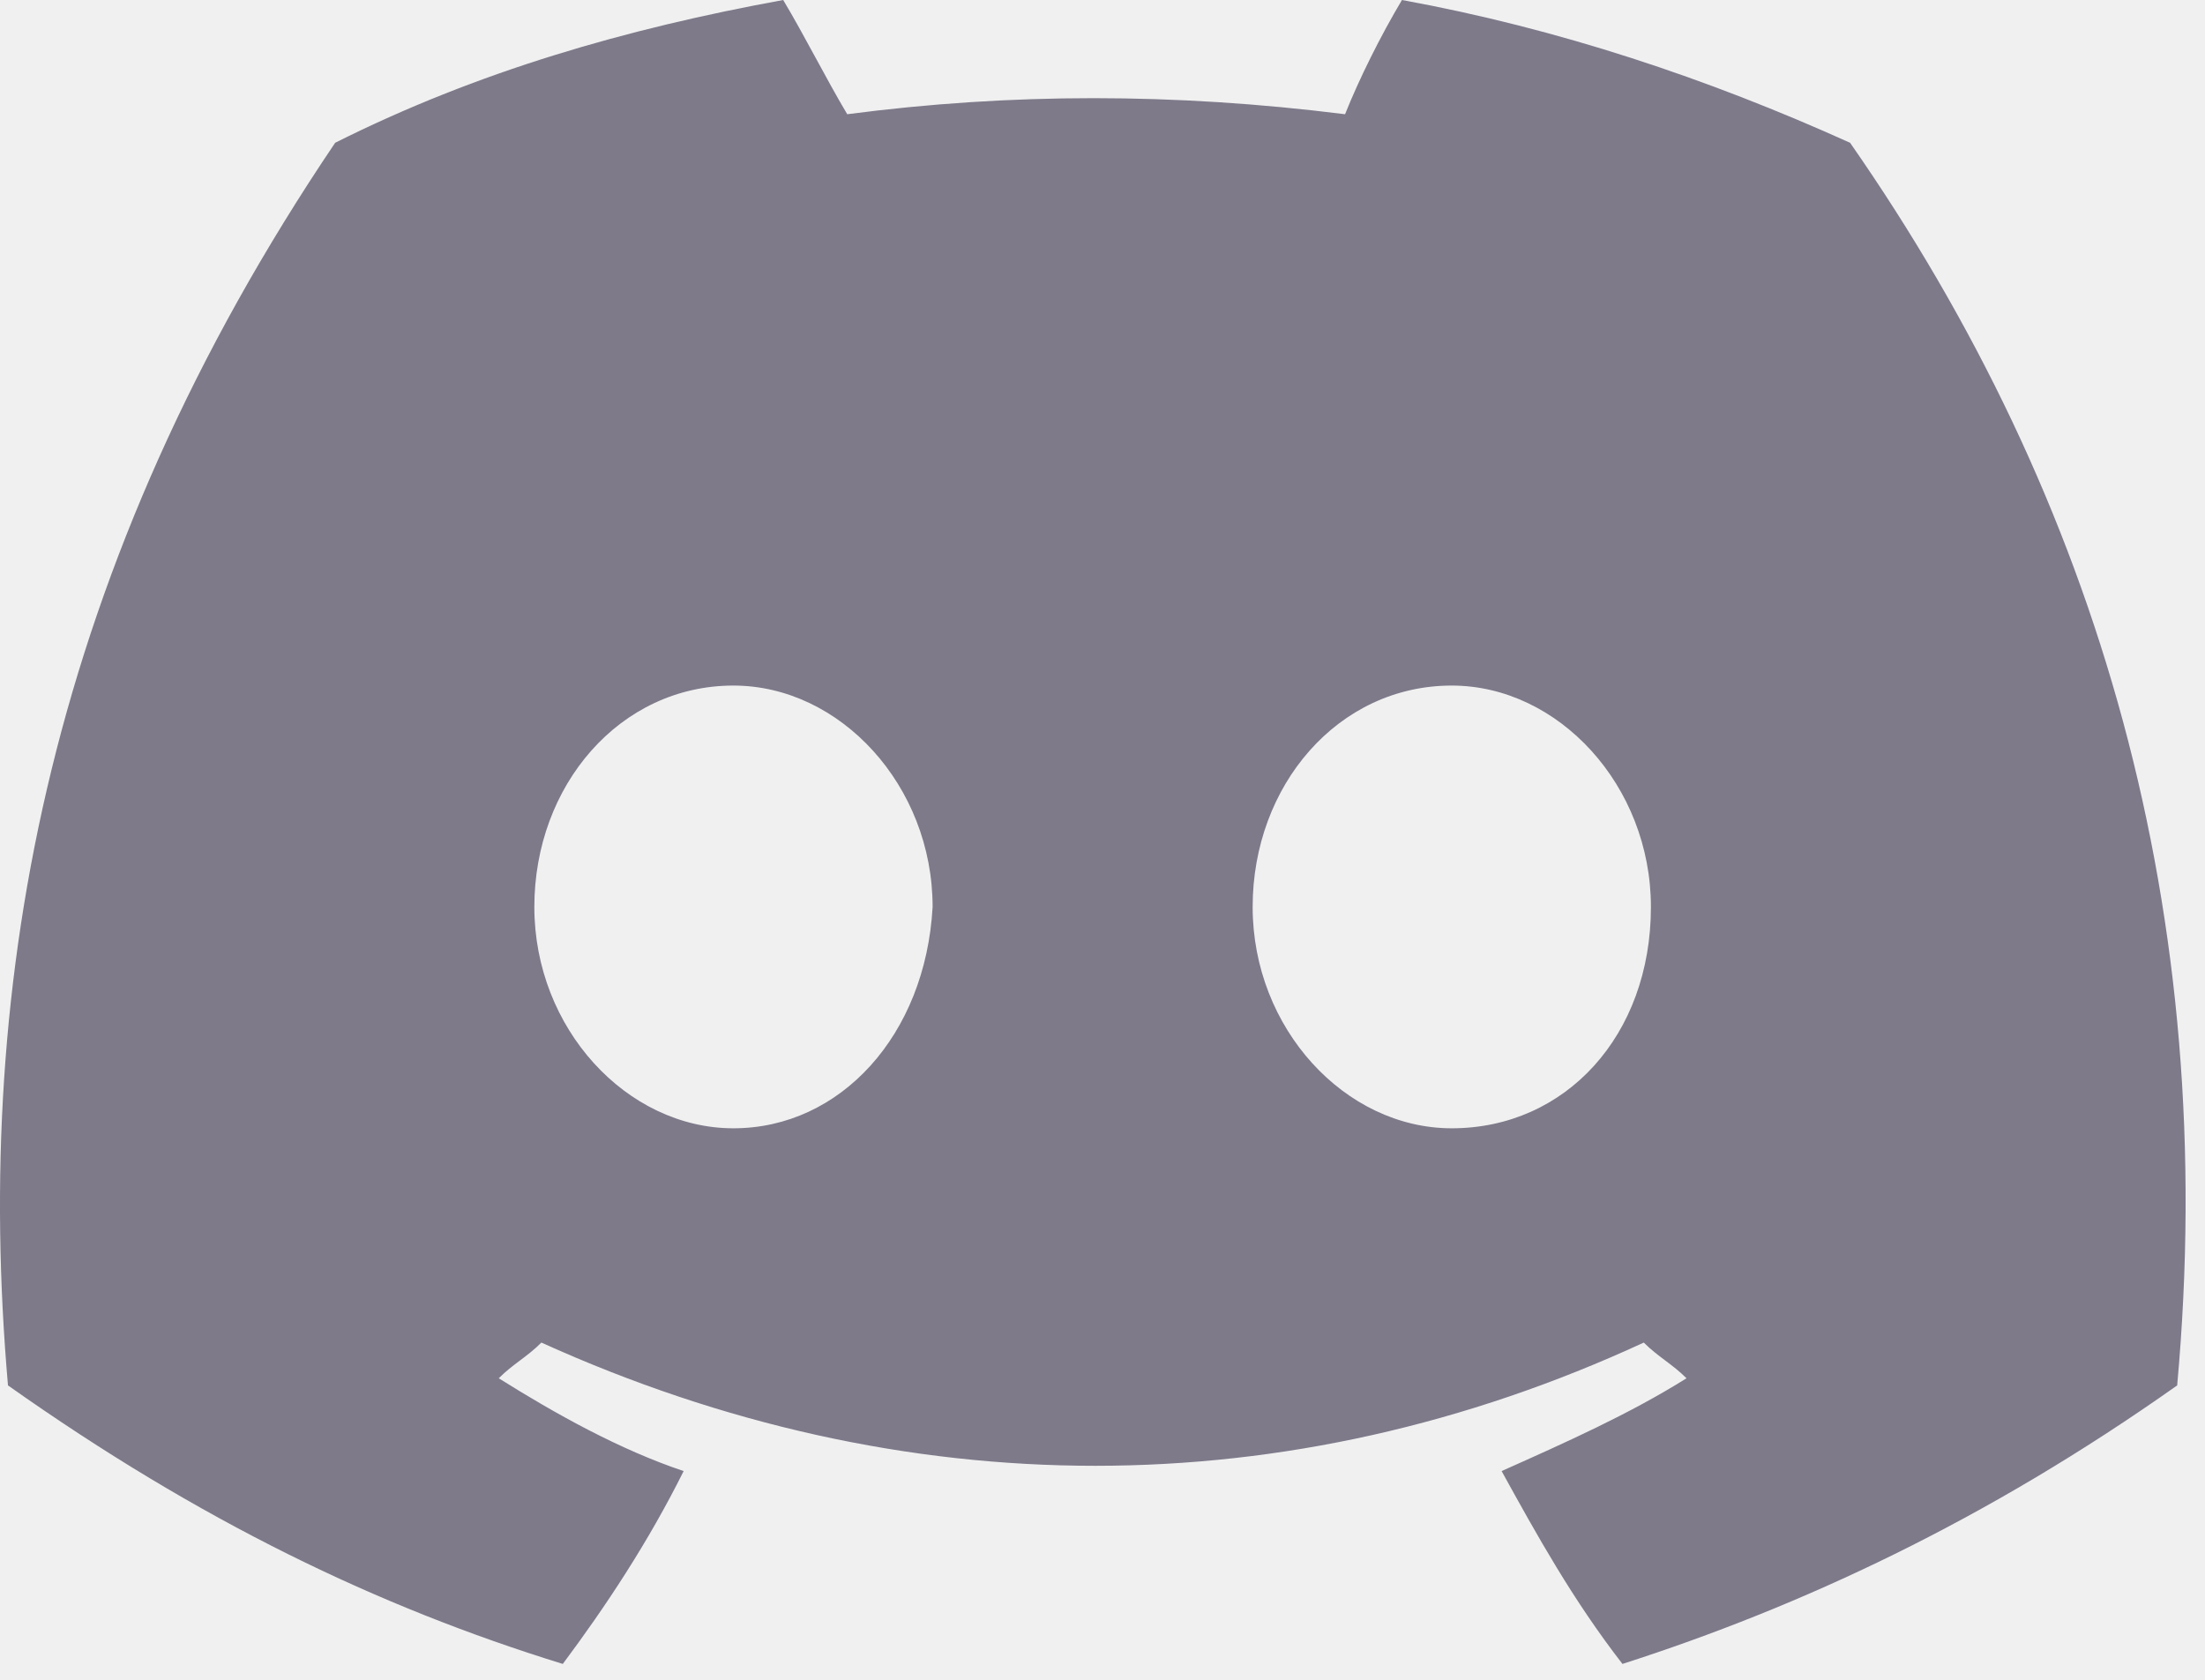
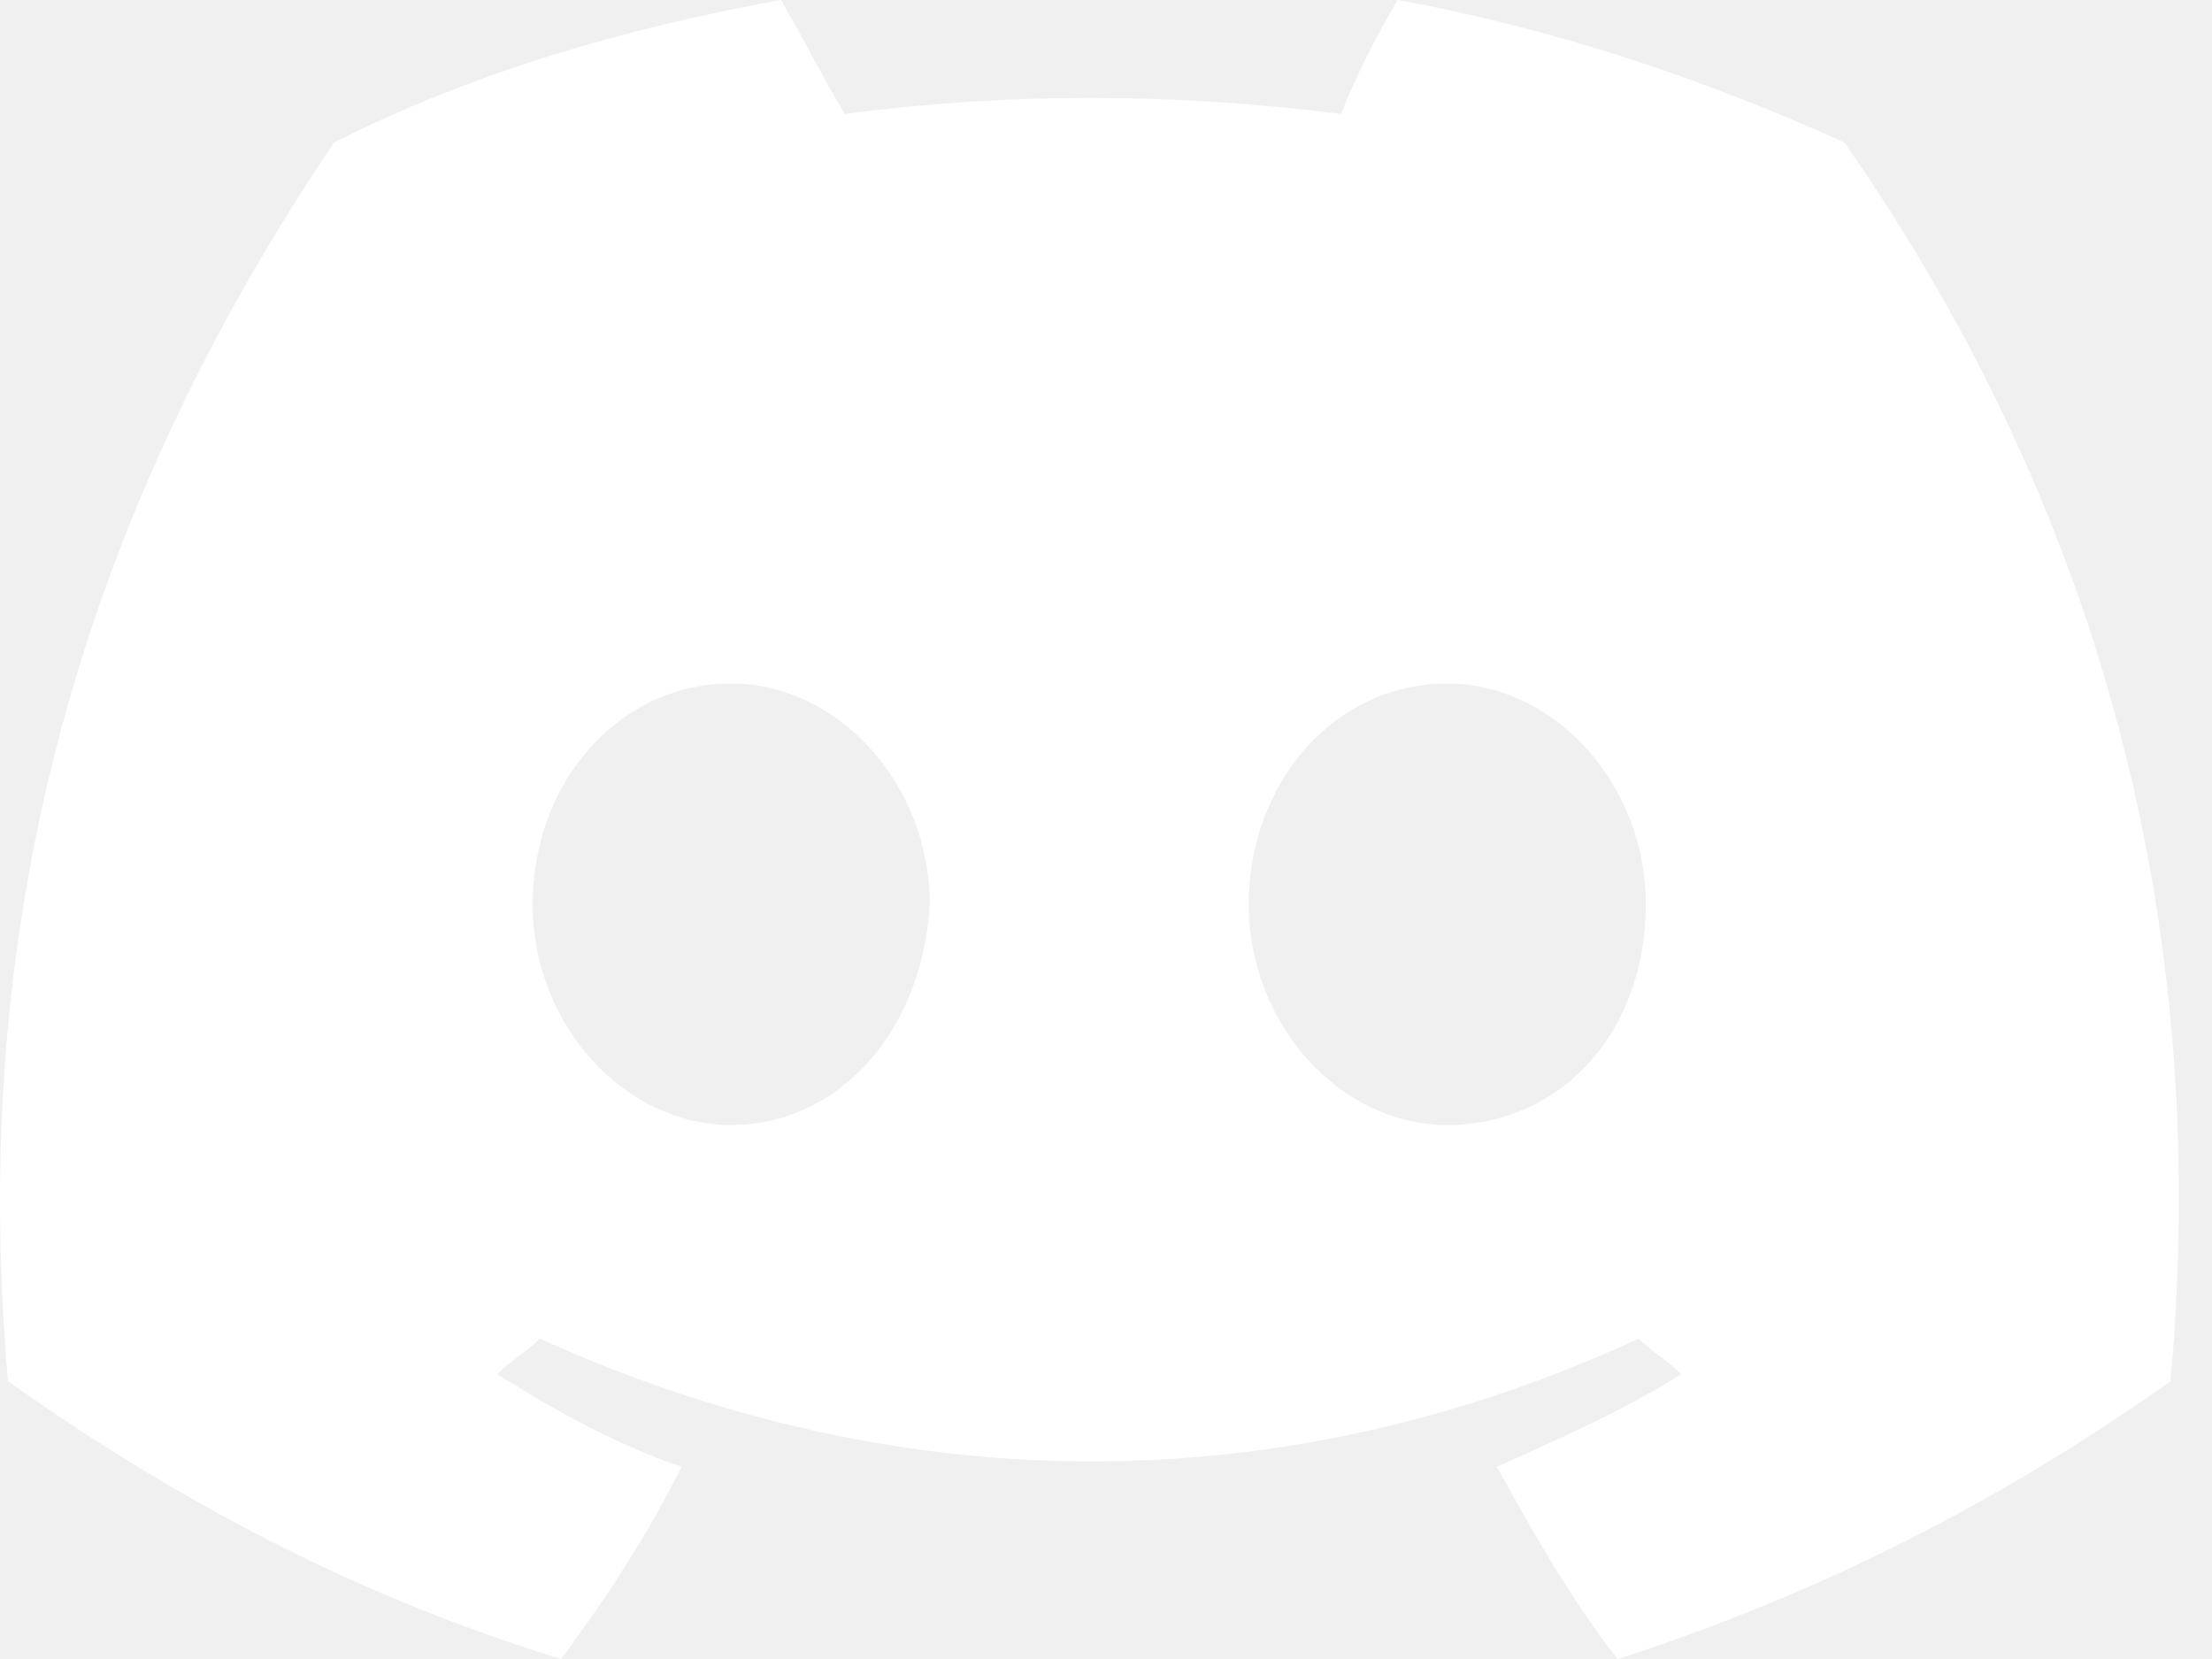
- <svg xmlns="http://www.w3.org/2000/svg" width="21" height="16" viewBox="0 0 21 16" fill="none">
-   <path d="M17.62 1.36C16.265 0.748 14.842 0.272 13.352 0C13.149 0.34 12.946 0.748 12.81 1.088C11.185 0.884 9.627 0.884 8.069 1.088C7.866 0.748 7.663 0.34 7.459 0C5.969 0.272 4.547 0.68 3.192 1.36C0.483 5.374 -0.262 9.319 0.076 13.196C1.905 14.489 3.599 15.305 5.36 15.849C5.766 15.305 6.172 14.693 6.511 14.012C5.902 13.808 5.292 13.468 4.75 13.128C4.885 12.992 5.021 12.924 5.156 12.788C8.611 14.353 12.269 14.353 15.655 12.788C15.791 12.924 15.926 12.992 16.062 13.128C15.52 13.468 14.91 13.74 14.301 14.012C14.639 14.625 14.978 15.237 15.452 15.849C17.145 15.305 18.907 14.489 20.735 13.196C21.142 8.707 19.99 4.762 17.62 1.36ZM6.985 10.747C5.969 10.747 5.089 9.795 5.089 8.639C5.089 7.482 5.902 6.53 6.985 6.53C8.001 6.53 8.882 7.482 8.882 8.639C8.814 9.863 8.001 10.747 6.985 10.747ZM13.826 10.747C12.81 10.747 11.93 9.795 11.93 8.639C11.93 7.482 12.743 6.53 13.826 6.53C14.842 6.53 15.723 7.482 15.723 8.639C15.723 9.863 14.91 10.747 13.826 10.747Z" fill="#7E7A8A" />
+ <svg xmlns="http://www.w3.org/2000/svg" width="32" height="24" viewBox="0 0 32 24" fill="none">
+   <path d="M26.681 2.06C24.63 1.133 22.476 0.412 20.219 0C19.912 0.515 19.604 1.133 19.399 1.648C16.937 1.339 14.578 1.339 12.219 1.648C11.911 1.133 11.603 0.515 11.296 0C9.039 0.412 6.885 1.03 4.834 2.06C0.731 8.137 -0.397 14.112 0.116 19.983C2.885 21.94 5.449 23.176 8.116 24C8.731 23.176 9.347 22.249 9.86 21.219C8.937 20.91 8.013 20.395 7.193 19.88C7.398 19.674 7.603 19.571 7.808 19.365C13.039 21.734 18.578 21.734 23.707 19.365C23.912 19.571 24.117 19.674 24.322 19.88C23.502 20.395 22.578 20.807 21.655 21.219C22.168 22.146 22.681 23.073 23.399 24C25.963 23.176 28.63 21.94 31.399 19.983C32.015 13.185 30.271 7.21 26.681 2.06ZM10.578 16.275C9.039 16.275 7.706 14.833 7.706 13.082C7.706 11.331 8.937 9.888 10.578 9.888C12.116 9.888 13.45 11.331 13.45 13.082C13.347 14.936 12.116 16.275 10.578 16.275ZM20.937 16.275C19.399 16.275 18.065 14.833 18.065 13.082C18.065 11.331 19.296 9.888 20.937 9.888C22.476 9.888 23.809 11.331 23.809 13.082C23.809 14.936 22.578 16.275 20.937 16.275Z" fill="white" />
</svg>
